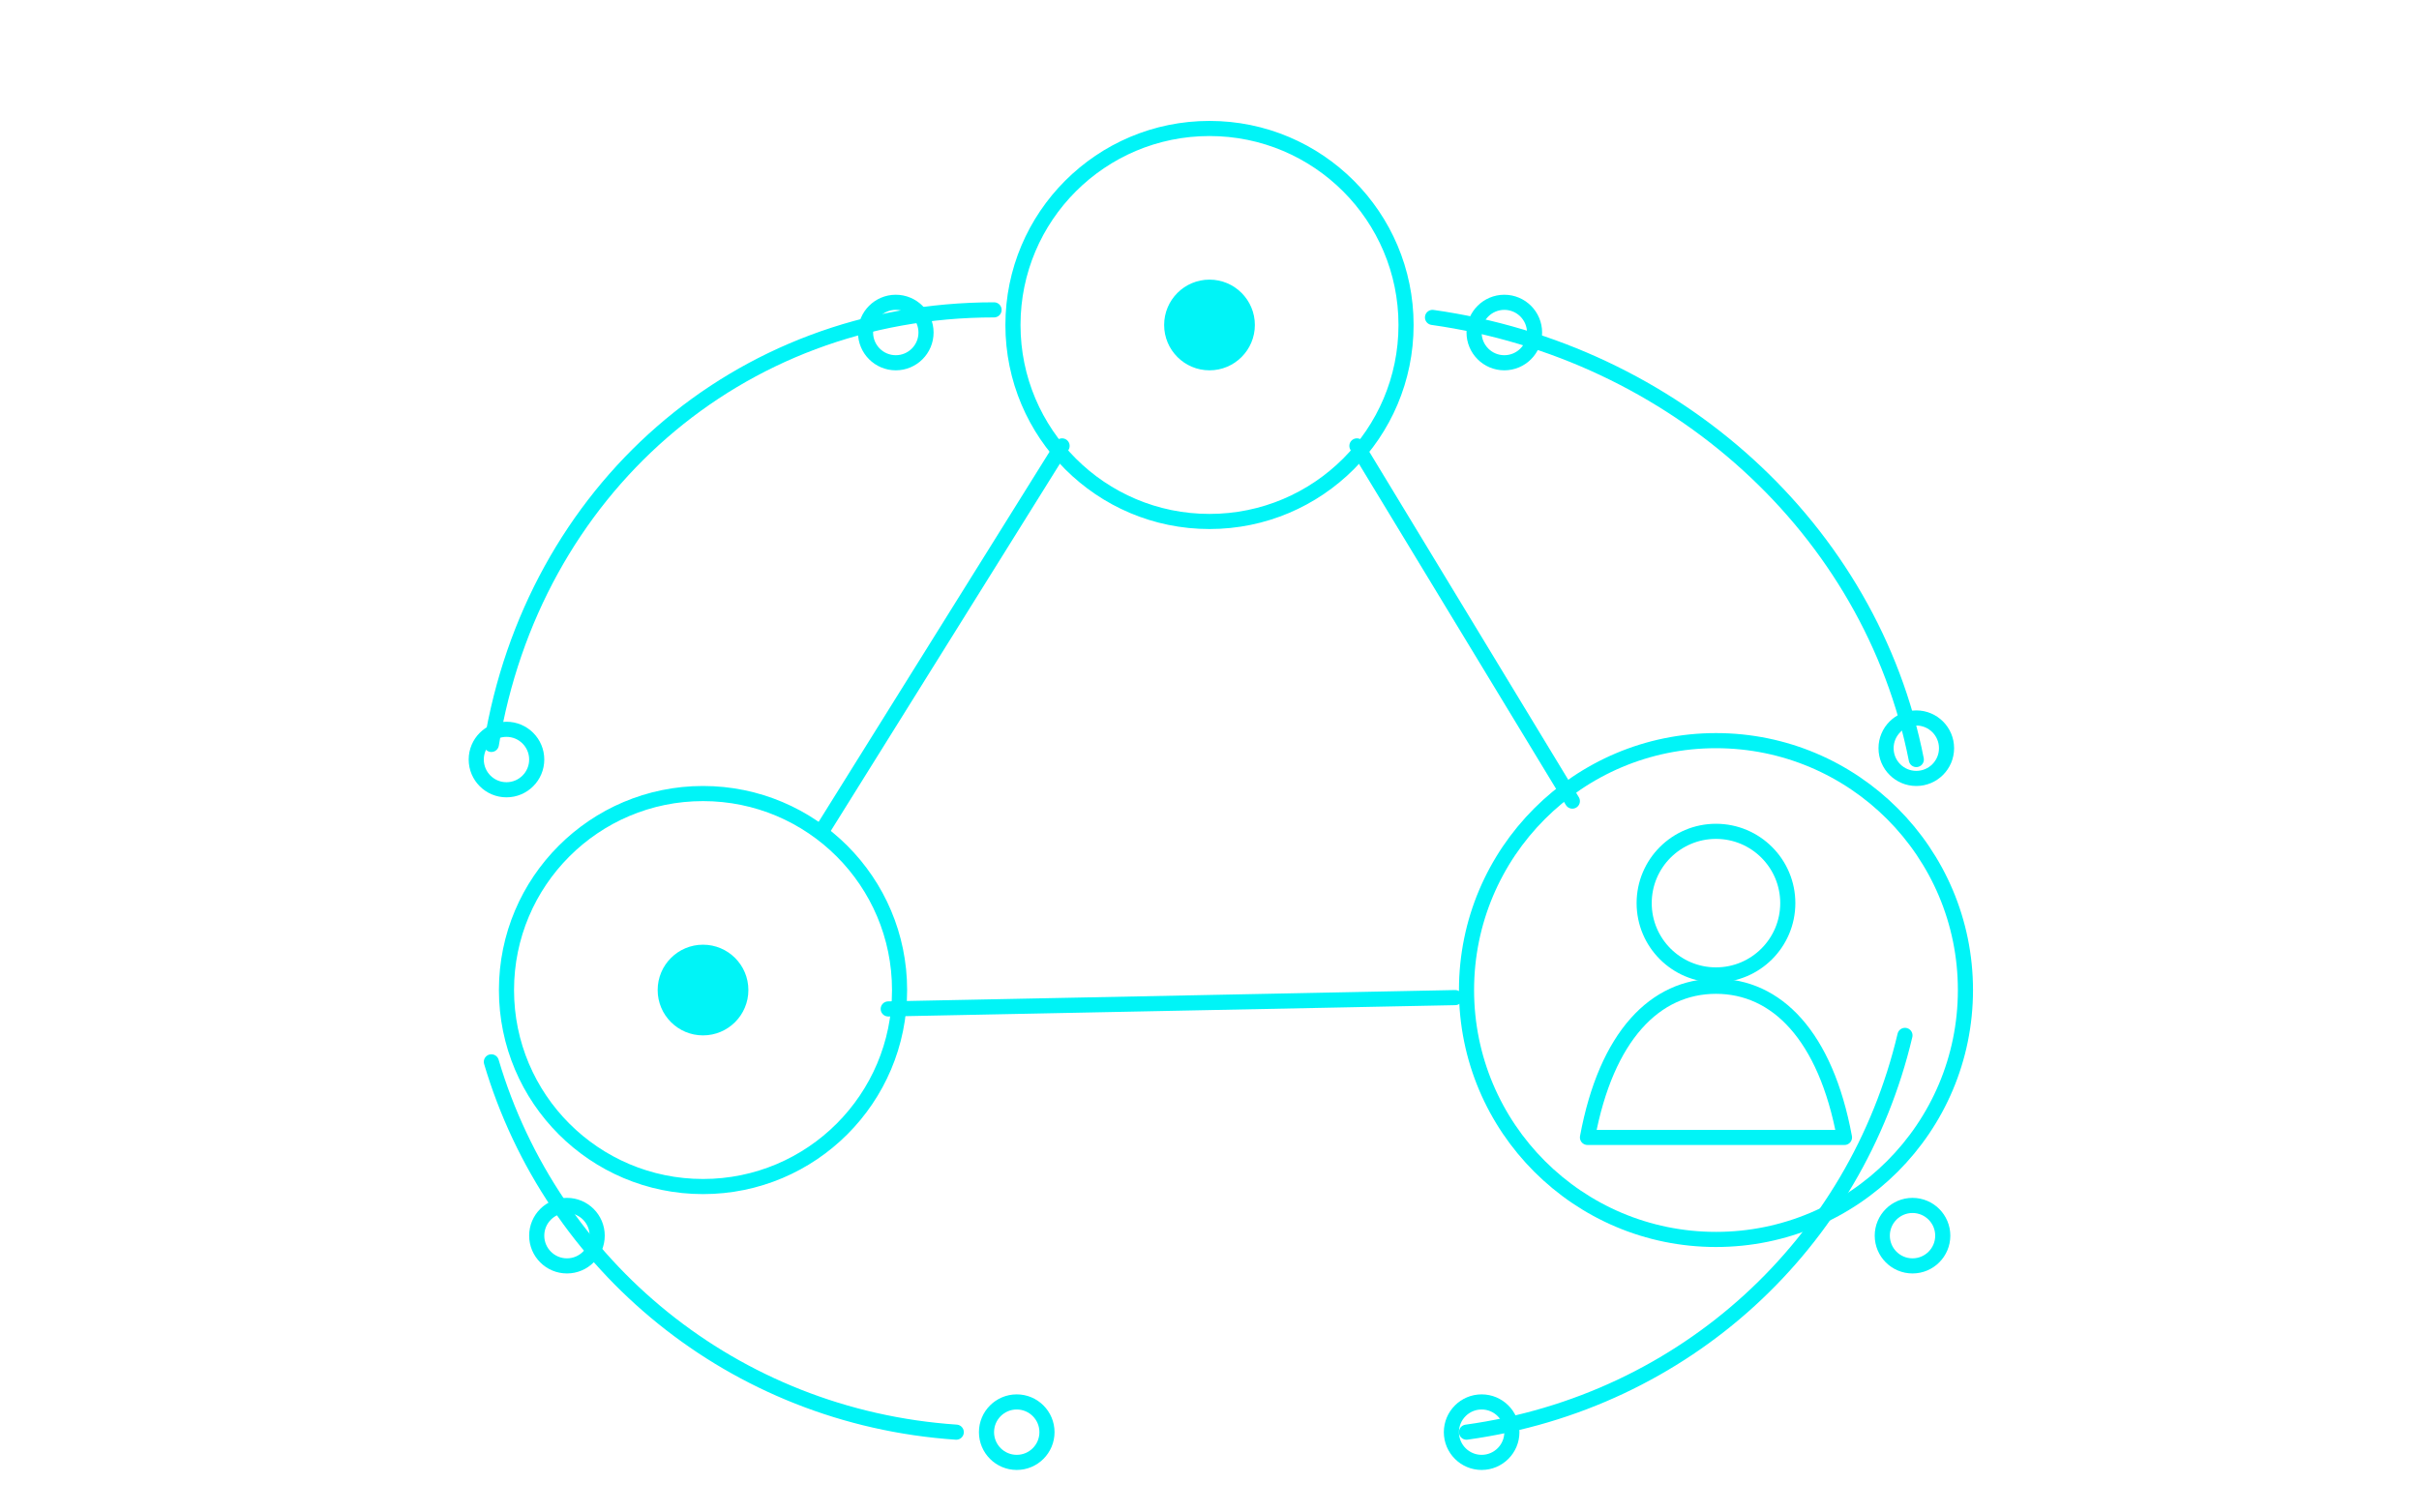
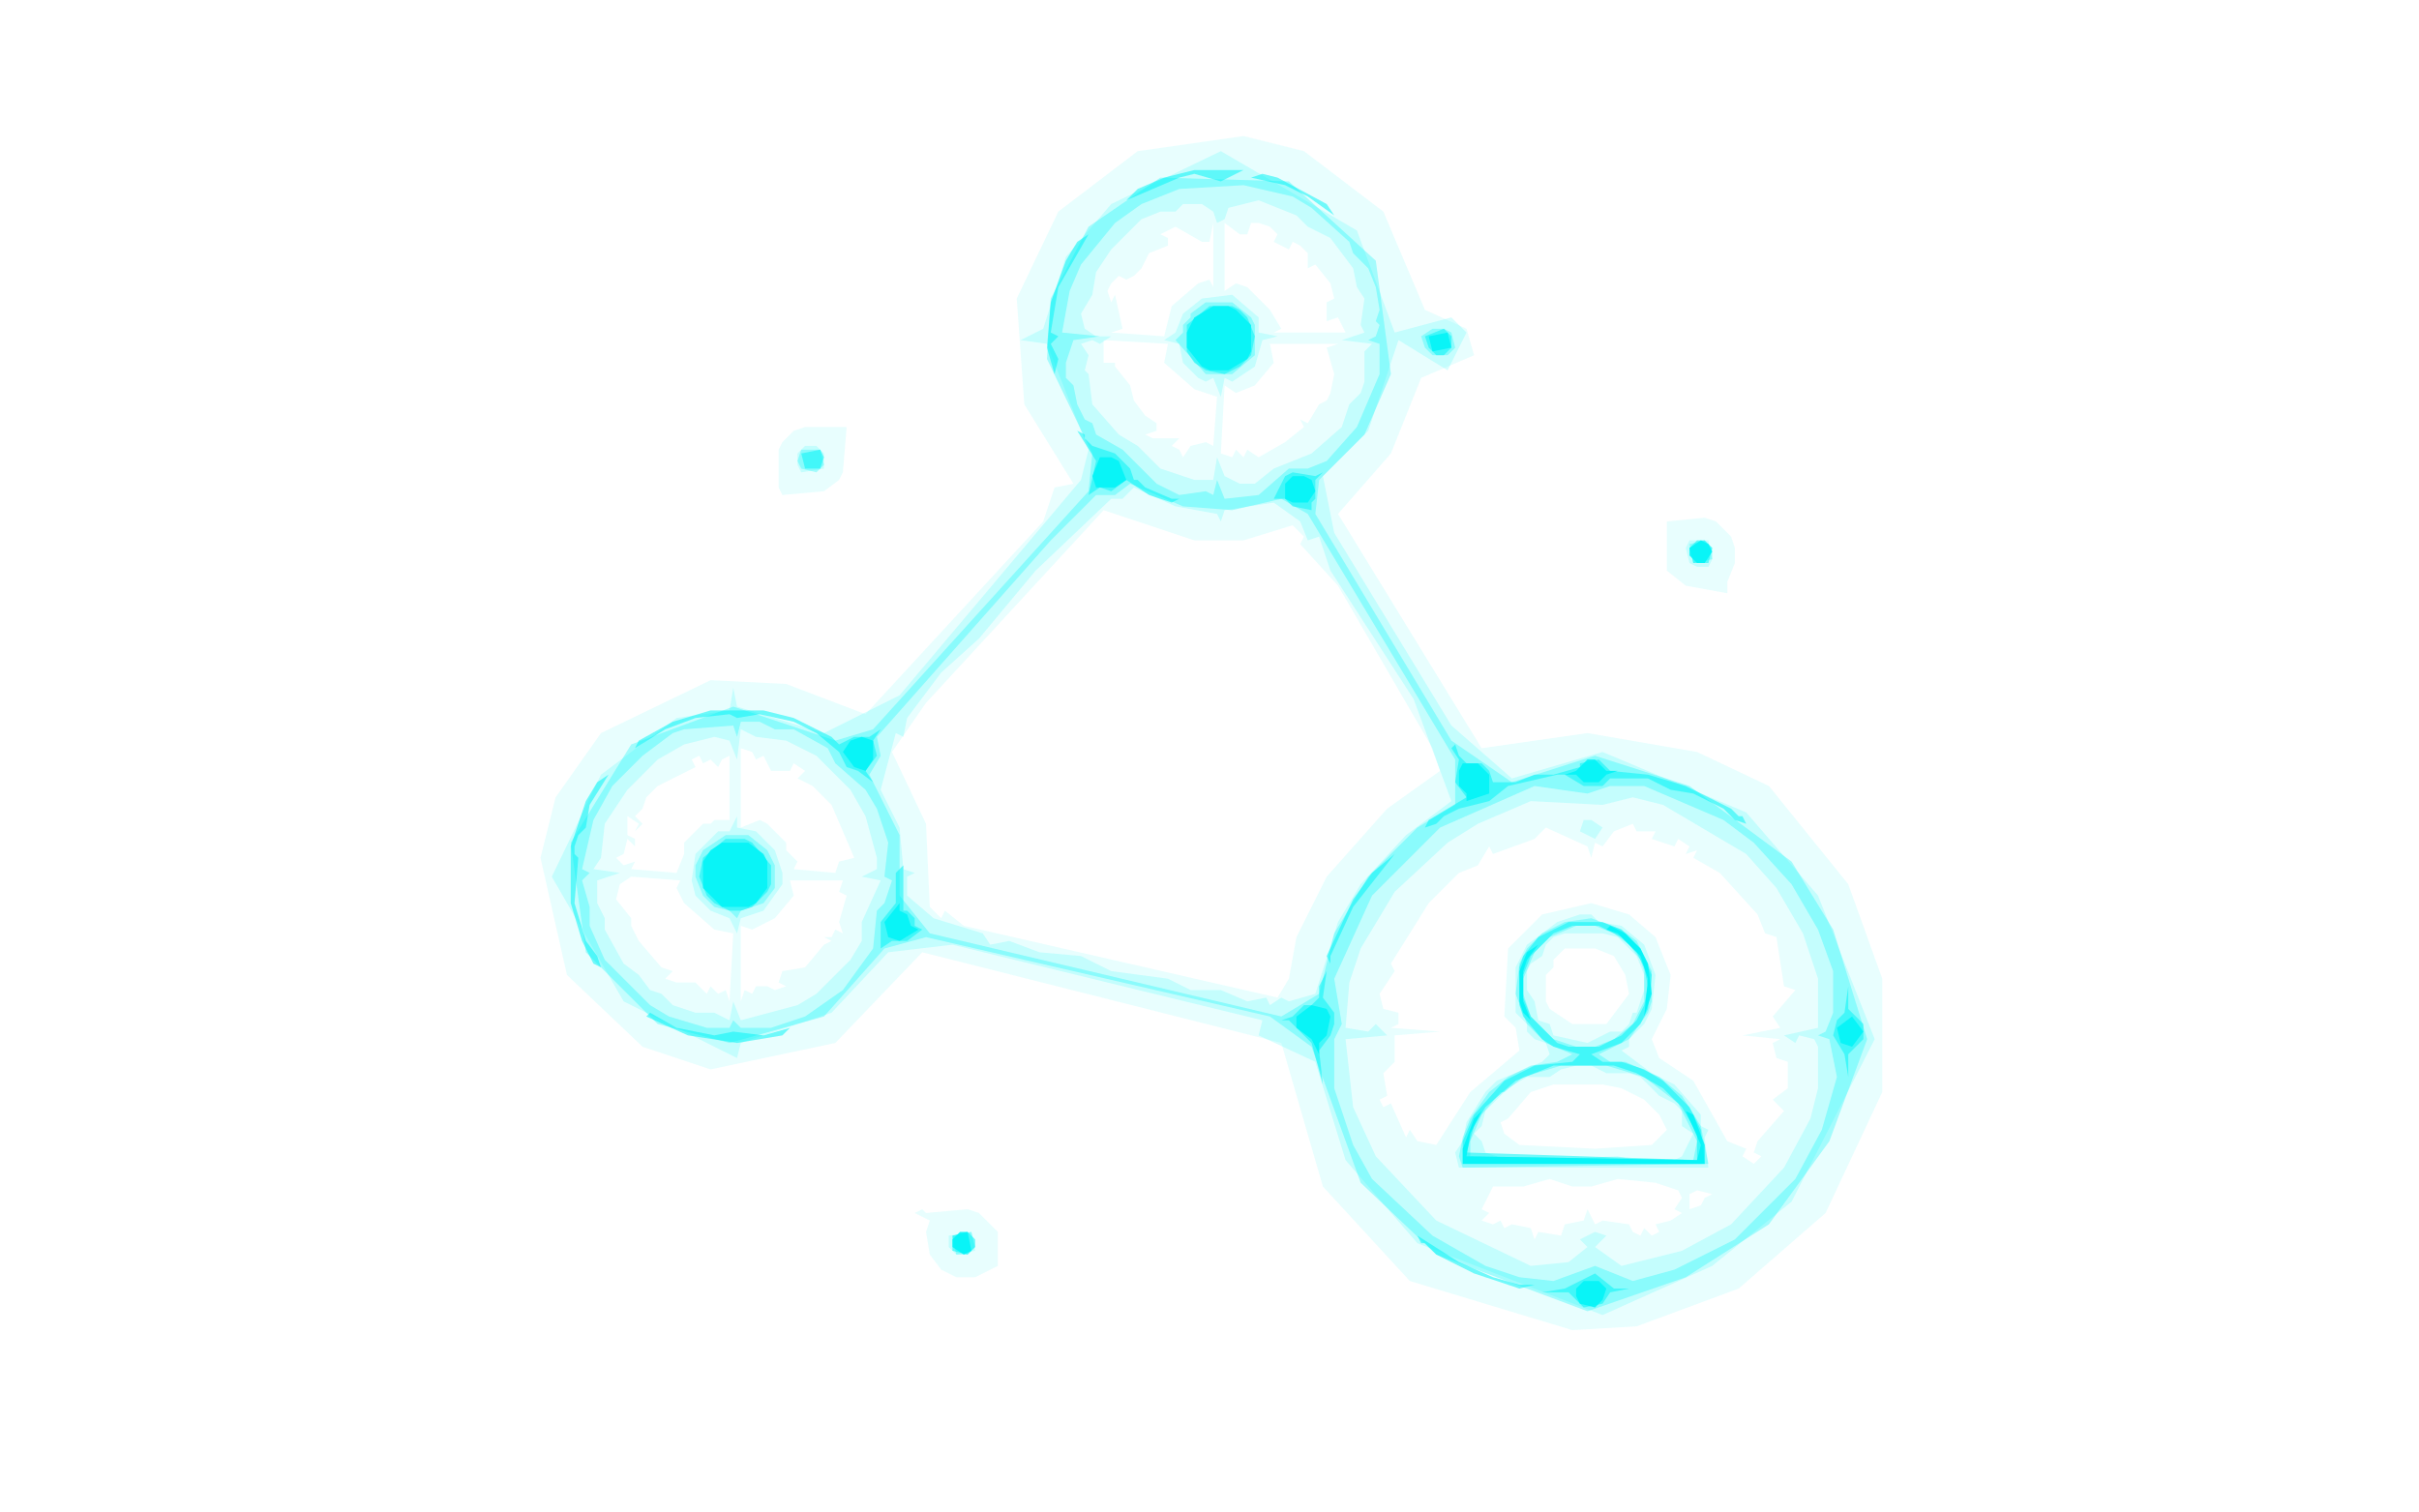
- <svg xmlns="http://www.w3.org/2000/svg" viewBox="0 0 640 400" fill="none" stroke="#00F4F7" stroke-width="4" stroke-linecap="round" stroke-linejoin="round">
-   <g>
-     <circle cx="320" cy="86" r="52" />
-     <circle cx="186" cy="262" r="52" />
-     <circle cx="454" cy="262" r="66" />
-     <path d="M281 118 218 219M359 118l57 94M235 267l150-3" />
-     <path d="M263 82c-68 0-122 48-133 115M130 281c16 54 64 94 123 98M388 379c58-8 103-50 116-105M507 201c-12-61-64-108-128-117" />
-     <circle cx="320" cy="86" r="12" fill="#00F4F7" stroke="none" />
-     <circle cx="186" cy="262" r="12" fill="#00F4F7" stroke="none" />
-     <circle cx="454" cy="239" r="19" />
-     <path d="M420 301c5-27 18-40 34-40s29 13 34 40Z" />
-     <circle cx="237" cy="88" r="8" />
-     <circle cx="134" cy="201" r="8" />
-     <circle cx="150" cy="327" r="8" />
-     <circle cx="269" cy="379" r="8" />
-     <circle cx="392" cy="379" r="8" />
-     <circle cx="506" cy="327" r="8" />
-     <circle cx="507" cy="198" r="8" />
-     <circle cx="398" cy="88" r="8" />
+ <svg xmlns="http://www.w3.org/2000/svg" aria-hidden="true" role="img" viewBox="0 0 640 400">
+   <g fill="#00F4F7" fill-rule="evenodd">
+     <path d="m242 321 4 2-1 3 1 6 3 4 4 2h5l6-3v-9l-5-5-3-1-11 1-1-1z" fill-opacity=".09" />
+     <path d="m441 138v13l5 4 11 2v-3l2-5v-4l-1-3-4-4-3-1z" fill-opacity=".09" />
+     <path d="m224 113h-11l-3 1-3 3-1 2v10l1 2 11-1 4-3 1-2z" fill-opacity=".09" />
+     <path d="m301 40-21 16-11 23 2 28 13 21-5 1-3 9-47 51-21-8-20-1-29 14-12 17-4 16 7 31 20 19 18 6 33-7 23-24 95 24 11 38 23 25 43 13 17-1 27-10 23-20 15-32v-30l-9-25-21-26-19-9-29-5-28 4-38-62 14-16 8-20 14-6-2-7-11-5-11-26-21-16-16-4zm152 276-2 1-1 2-3 1v-4l2-1zm-61 7 2-2-2-1 3-6h8l7-2 6 2h5l7-2 10 1 6 2 1 2-2 3 2 1-3 2-4 1 1 2-2 1-2-2-1 2-2-1-1-2-7-1-2 1-2-4-1 3-5 1-1 3-6-1-1 2-1-3-5-1-2 1-1-2-2 1zm5-26 2-1 6-7 6-2h13l5 1 6 3 4 4 2 4-4 4-15 1-20-1-4-3zm17-46h8l5 2 3 5 1 5-6 8h-9l-6-4-1-2v-7l2-2v-2zm-191-18-1 3 2 1-2 7 1 3-2-1-1 2h-2l2 1-2 1-5 6-6 1-1 3 2 1-3 1-2-1h-3l-1 2-2-1-1 3v-20l3 1 6-3 5-6-1-4zm-59 1 3-2 13 1-1 2 2 4 8 7 5 1-1 18-1-3-2 1-2-2-1 2-3-3h-5l-3-1 2-2-3-1-6-7-2-4v-2l-4-5zm306 14 2 13 3 1-6 7 2 3-10 2 10 1-2 1 1 4 3 1v7l-4 3 3 3-7 8-1 3 2 1-2 2-3-2 1-2-5-2-9-16-9-6-2-5 4-8 1-9-4-10-7-6-10-3-13 3-9 9-1 18 3 3 1 6-13 11-9 14-5-1-2-3-1 2-4-9-2 1-1-2 2-1-1-6 3-3v-7l12-1-13-1 2-1v-3l-4-1-1-4 4-6-1-2 10-16 8-8 5-2 3-5 1 2 11-4 3-3 11 5 1 3 1-4 2 1 3-4 5-2 1 2h5l-1 2 6 2 1-2 3 2-1 2 3-1-1 2 7 4 10 11 2 5zm-277-48v17h-4l-1 1h-2l-5 5v3l-2 5-12-1 1-2-3 1-2-2 2-1 1-4 2 2v-2l-2-1v-5l3 2-1 2 2-2-2-2 2-2 1-3 3-3 10-5-1-2 2-1 1 2 2-1 2 2 1-2zm3-2 3 1-1 2 1-2 1 2 2-1 2 4h5l1-2 3 2-2 2 4 2 5 5 6 14-4 1-1 3-11-1 1-2-3-3v-2l-5-5-2-1-5 2zm96-63 24 8h13l13-4 3 3-1 2 10 11 25 43 2 6-14 10-16 18-8 16-2 11-3 5-83-19-5-4-1 2-3-3-1-22-9-19 9-13zm62-44-3 1 2 7-1 5-1 2-2 1-3 5-2-1 1 2-5 4-7 4-3-2-1 2-2-2-1 2-3-1 1-18 3 2 5-2 5-6-1-5zm-62-1 17 1-1 5 8 7 6 2-1 13-2-1-4 1-2 3-1-2-2-1 2-2h-7l-2-1 3-1v-2l-3-2-3-4-1-4-4-5v-1h-3zm32-31 4 3h2l1-3h2l3 1 2 2-1 2 4 2 1-2 2 1 2 2v4l2-1 4 5 1 4-2 1v5l3-1 2 4h-19l2-1-3-5-6-6-3-1-3 2zm-3 0v17l-1-2-3 1-7 6-2 8-14-1 3-1-2-9-1 2-1-3 1-2 2-2 2 1 2-1 2-2 2-4 5-2v-2l-2-1 4-2 7 4h2z" fill-opacity=".09" />
+     <path d="m251 327v3l2 2 5-1-1-5z" fill-opacity=".16" />
+     <path d="m404 250-3 6v12l3 3v2l2 2 3 1 1 3-2 2-12 5-3 3-5 8-1 5-2 3 1 4h66l-1-8 1-2-2-1v-3l-7-8-6-3-8-6 2-1v-2l4-4 2-4 1-9-3-8-6-5-6-1-2-2h-3l-6 2zm-14 50 2-2 1-4 6-6 5-3h6l3-2 4-1h4l4 2h6l3 1 5 5 4 2 2 2v4l3 2-3 6-2 1h-10l-5-1-29 1-6-2-1-3zm21-52 3-1h10l4 1 5 5 2 5v4l-2 6h-1l-1 3-2 2h-3l-6 3-9-2-1-3-3-1-1-5-2-3v-5l1-2 3-2 1-3z" fill-opacity=".16" />
+     <path d="m419 217-1 3 4 2 2-3-3-2z" fill-opacity=".16" />
+     <path d="m195 216-2 4h-3l-6 6-1 7 1 4 4 4 5 2 2 4 1-4 6-2 5-7v-3l-2-6-5-5-5-1z" fill-opacity=".16" />
+     <path d="m447 143-1 2 1 4 2 1h3l1-2-1-5z" fill-opacity=".16" />
+     <path d="m211 120v3l1 2 6-1v-4l-2-2h-3z" fill-opacity=".16" />
+     <path d="m326 78-8 1-5 4-2 5-3 2 4 1 1 5 4 4 2 1 2-1 2 5 1-5 2 1 6-4 2-7 4-1-5-1v-4z" fill-opacity=".16" />
+     <path d="m323 40-29 14-12 14-6 19-6 3 7 1 11 28-2 8-48 57-20 10-23-7-1-5-1 6-14 2-20 15-13 27 19 33 30 15 1-4 24-8 15-16 17-2 82 20-1 4 15 7 8 26 19 22 49 19 29-13 21-17 22-43-15-38-19-22-38-16-24 7-16-14-31-51-3-15 12-12 8-24 13 8 5-10-4-4-15 4-10-27zm117 173 22 13 8 9 7 12 4 12v13l-9 2 3 2 1-2 4 1 1 2v11l-2 8-7 13-14 15-13 7-16 4-7-5 3-3-3-1-4 2 2 2-5 4-10 1-25-12-16-17-6-13-2-18 11-1-3-3-2 2-6-1 1-12 3-9 9-15 14-13 8-5 14-6 19 1 8-2zm-244-20 4 2 8 1 8 4 9 9 4 7 3 11v3l-4 2 5 1-5 11v5l-3 5-9 9-5 3-15 4-2-5-1 5-4-2h-5l-6-2-3-3-3-1-3-4-4-3-5-9v-3l-2-4v-6l6-2-7-1 2-3 1-9 6-9 8-8 7-4 8-2 4 1 2 5zm104-64 11 5 11 2 1 2 1-3 13-2 7 5 2 5 3-1 3 9 22 34 10 27-12 9-12 13-6 10-6 19-7 2-2-1-3 2-1-2-5 1-7-3h-8l-6-3-15-2-8-4-11-1-8-3-5 1-2-3-13-4-7-6v-5l2-1-3-1-1-11-5-10 4-15 2 1 1-5 9-12 10-9 15-18 20-19h3zm33-76 10 4 3 3 6 3 6 8 1 5 2 3-1 7 1 2-6 2 8 1-2 2v8l-1 3-3 3-2 6-8 7-10 4-5 4h-4l-4-2-2-5-1 6h-5l-9-3-6-6-5-3-7-8-1-8-1-1 1-4-2-3 3-1 2 1 3-2h-4l-3-2-1-4 3-5 1-6 4-6 8-8 5-2h4l2-2h5l3 2 1 3 2-1 1-3z" fill-opacity=".16" />
+     <path d="m252 327 1 5h3l2-2-1-4z" fill-opacity=".3" />
+     <path d="m408 247-4 4-2 4-1 8 3 8 5 5 7 3-4 2-7 1-6 3-5 4-5 7-2 5-1 5 1 3 65-1-2-10-5-8-6-5-9-4h-4l-3-2 8-4 5-7 1-3v-8l-4-8-4-3-8-3-7 1zm-19 55 3-7 5-6h1l5-4 10-3h12l10 3 9 7 5 10-1 5-59-1zm28-57h5l5 2 4 3 3 4 1 3v8l-3 6-5 4-5 2h-5l-6-2-6-6-2-6v-4l3-7 4-4z" fill-opacity=".3" />
+     <path d="m198 221h-6l-6 4-2 4v3l2 5 3 3 4 1 2 2 1-2 6-2 3-4v-6l-2-4z" fill-opacity=".3" />
+     <path d="m447 144 1 5 5-1v-3l-2-2z" fill-opacity=".3" />
+     <path d="m212 119-1 3 1 2 4 1 2-2-1-4z" fill-opacity=".3" />
+     <path d="m376 89 1 3 2 2h4l2-2-1-4-2-1h-3z" fill-opacity=".3" />
+     <path d="m319 80-4 3v1l-2 2v2l-2 2 8 9h7l6-5v-8l-1-2-5-4z" fill-opacity=".3" />
+     <path d="m307 47-19 13-10 19-1 16 12 25-1 10-57 63-10 3-27-9-27 10-16 26 4 29 19 19 19 5 25-7 16-18 11-3 91 21 11 8 13 36 20 19 40 15 26-9 22-14 16-22 10-27-9-29-11-18-27-20-25-8-22 7-16-11-36-60 1-9 12-12 7-16-4-30-23-21zm99 161 14 2 6-2h9l21 9 8 6 10 11 7 12 4 11v11l-2 5-2 1 3 1 2 10-4 14-7 13-16 16-16 8-11 3-10-4-11 4-9-1-9-3-14-8-16-15-5-9-5-15v-13l2-4-2-12 10-22 18-18zm-225-15 13-1 1 3 1-4h5l4 2h5l9 5 2 4 8 7 3 5 3 9-1 9 2 1-2 6-2 2-1 10-8 11-10 7-9 3h-8l-2-2-1 2h-6l-10-3-5-3-12-12-4-9v-5l-2-7 2-2-2-1 3-13 5-9 8-8 8-6zm118-65 14 6 13 1 13-3 7 4 39 65v12l-10 6-13 13-9 15-4 16-10 6-93-22-8-10v-16l-8-16 3-5-1-5 46-52 12-12h5zm13-78 17-1 13 3 5 3 10 9 1 3 4 4 2 5 1 6-1 3 1 1-1 3-2 1 3 1v8l-6 14-8 9-5 2h-5l-8 7-9 1-2-5-1 4-2-1-7 1-6-3-9-9-7-4-1-3-2-1-2-4-1-5-2-2v-4l2-6 7-1-10-1 2-11 3-7 9-11 7-5z" fill-opacity=".3" />
+     <path d="m408 342h7l4 4 5-1 2-3 5-1h-4l-5-4-8 4z" fill-opacity=".52" />
+     <path d="m375 327 1 2h1l3 3 10 5 12 4 4-1h-4l-7-2-9-4z" fill-opacity=".52" />
+     <path d="m252 327v4l4 1 2-2v-2l-2-2z" fill-opacity=".52" />
+     <path d="m171 269 11 5 13 2 12-2 2-2-7 2-8-1-5 1-10-2-7-4z" fill-opacity=".52" />
+     <path d="m489 261-1 7-2 2-1 4 3 5 1 6v-6l4-4v-4l-4-4z" fill-opacity=".52" />
+     <path d="m351 257-2 4v3l-2 2h-2l-3 3-3 1h2l6 6 3 11-1-9 3-4 1-3v-3l-3-4z" fill-opacity=".52" />
+     <path d="m407 248-4 5-1 3v10l1 3 5 6 3 2 7 2-2 2-10 1-8 4-8 9-3 7v6h64l-1-9-3-6-7-7-5-3-6-2h-5l-3-2 8-3 5-5 2-4 1-9-3-7-5-5-5-2h-9zm-19 57 2-7 3-5 8-7 10-4h16l6 2 7 4 5 5 4 7v7zm28-60h7l6 3 4 4 2 4 1 5-1 5-2 4-4 4-6 3h-8l-3-1-7-7-2-5v-6l2-5 6-6z" fill-opacity=".52" />
+     <path d="m239 229-2 2v8l-4 5v7l3-2h4l4-3-2-1v-2l-2-2h-1z" fill-opacity=".52" />
+     <path d="m369 226-6 5-5 7-7 15 1 2v-2l6-13z" fill-opacity=".52" />
+     <path d="m192 222-6 5-1 5 2 5 2 2 4 2h3l3-1 4-4 1-2v-5l-5-6-2-1z" fill-opacity=".52" />
+     <path d="m161 205-3 2-3 5-4 12v15l3 10 3 6 2 1-1-3-3-4-3-10 1-12-1-1v-2l1-3 2-2 1-6z" fill-opacity=".52" />
+     <path d="m377 219 3-1 2-2 4-2 8-2 5-4 13-3h2l5 3h5l2-2h10l6 3 6 1 8 4 3 3 3 1-1-2h-1l-2-2-12-6-10-3-10-1-3-3-5 1v1l-7 2h-5l-5 2h-6l-1-3-2-2h-4l-2-2-1-3-1 1 2 3-1 6 3 4-10 6z" fill-opacity=".52" />
+     <path d="m168 198 8-5 8-3 9-1 2 1 6-1 9 2 6 3 6 5 2 4 3 1 4 3-2-3 3-4-1-4 2-3-3 2h-4l-4 2-2-2-10-5-8-2h-14l-10 3-9 5z" fill-opacity=".52" />
+     <path d="m449 143-2 2 1 4h4l1-4-2-2z" fill-opacity=".52" />
+     <path d="m340 126-3 6h3l2 2 5 1v-2l1-1v-5l2-2-2 1-6-1z" fill-opacity=".52" />
+     <path d="m212 120 1 4h4l1-3-1-2z" fill-opacity=".52" />
+     <path d="m285 114 5 8-2 9 3-2 3 1 4-3 6 4 6 2 2-1h-2l-7-3-2-2h-1l-1-3-4-4-6-2-2-2v-1z" fill-opacity=".52" />
+     <path d="m377 89 1 3 2 2h2l2-2v-3l-2-2z" fill-opacity=".52" />
+     <path d="m320 81-6 5v7l2 3 3 2 5 1 4-2 3-3 1-5-2-5-2-2-2-1z" fill-opacity=".52" />
+     <path d="m288 62-3 2-3 5-4 11-1 12 2 7 1-4-2-4 2-2-2-1 2-12z" fill-opacity=".52" />
+     <path d="m331 47 9 2 6 3 7 5-2-3-13-7-4-1z" fill-opacity=".52" />
+     <path d="m329 45h-13l-8 2-7 3-3 3 14-6 4-1 7 2z" fill-opacity=".52" />
+     <path d="m419 339-2 2v2l1 2 4 1 2-2 1-3-2-2z" fill-opacity=".86" />
+     <path d="m256 326h-2l-2 2v2l3 2 2-1z" fill-opacity=".86" />
+     <path d="m387 304v4h64v-5l-3-8-2-1 4 9-1 4-61-1 1-6 3-6-2 2z" fill-opacity=".86" />
+     <path d="m486 272 1 4 3 1 3-4-3-4z" fill-opacity=".86" />
+     <path d="m347 266-4 3v3l4 3 2 4v-3l2-2 1-5-1-2z" fill-opacity=".86" />
+     <path d="m407 250-3 2-2 5v8l1 3 2 2-2-5v-8l1-3z" fill-opacity=".86" />
+     <path d="m426 245-1 1 3 1 6 6 2 6-1 10 2-6-1-8-2-4-4-4z" fill-opacity=".86" />
+     <path d="m238 239-4 5 1 4 3 1 5-3-2-1-1-3-2-1z" fill-opacity=".86" />
+     <path d="m191 223-3 2-2 3v7l5 5h7l2-1 3-4v-7l-1-2-4-3z" fill-opacity=".86" />
+     <path d="m387 202-1 2v4l2 2v2l6-2v-5l-3-3z" fill-opacity=".86" />
+     <path d="m414 205h3l2 2h4l2-2 3-1h-3l-3-3h-2l-3 3z" fill-opacity=".86" />
+     <path d="m228 195-3 1-2 3 3 4 3 1 2-3v-5z" fill-opacity=".86" />
+     <path d="m447 145v2l2 2h2l2-3-1-2-2-1z" fill-opacity=".86" />
+     <path d="m342 126-2 2v4l2 1h4l2-3-1-3-2-1z" fill-opacity=".86" />
+     <path d="m291 121-2 5 1 3h5l3-2-2-5-2-1z" fill-opacity=".86" />
+     <path d="m378 89 1 4 5-1-1-4z" fill-opacity=".86" />
+     <path d="m321 81-5 3-2 4v4l4 5 2 1h5l5-3 1-2v-7l-4-4-2-1z" fill-opacity=".86" />
  </g>
</svg>
